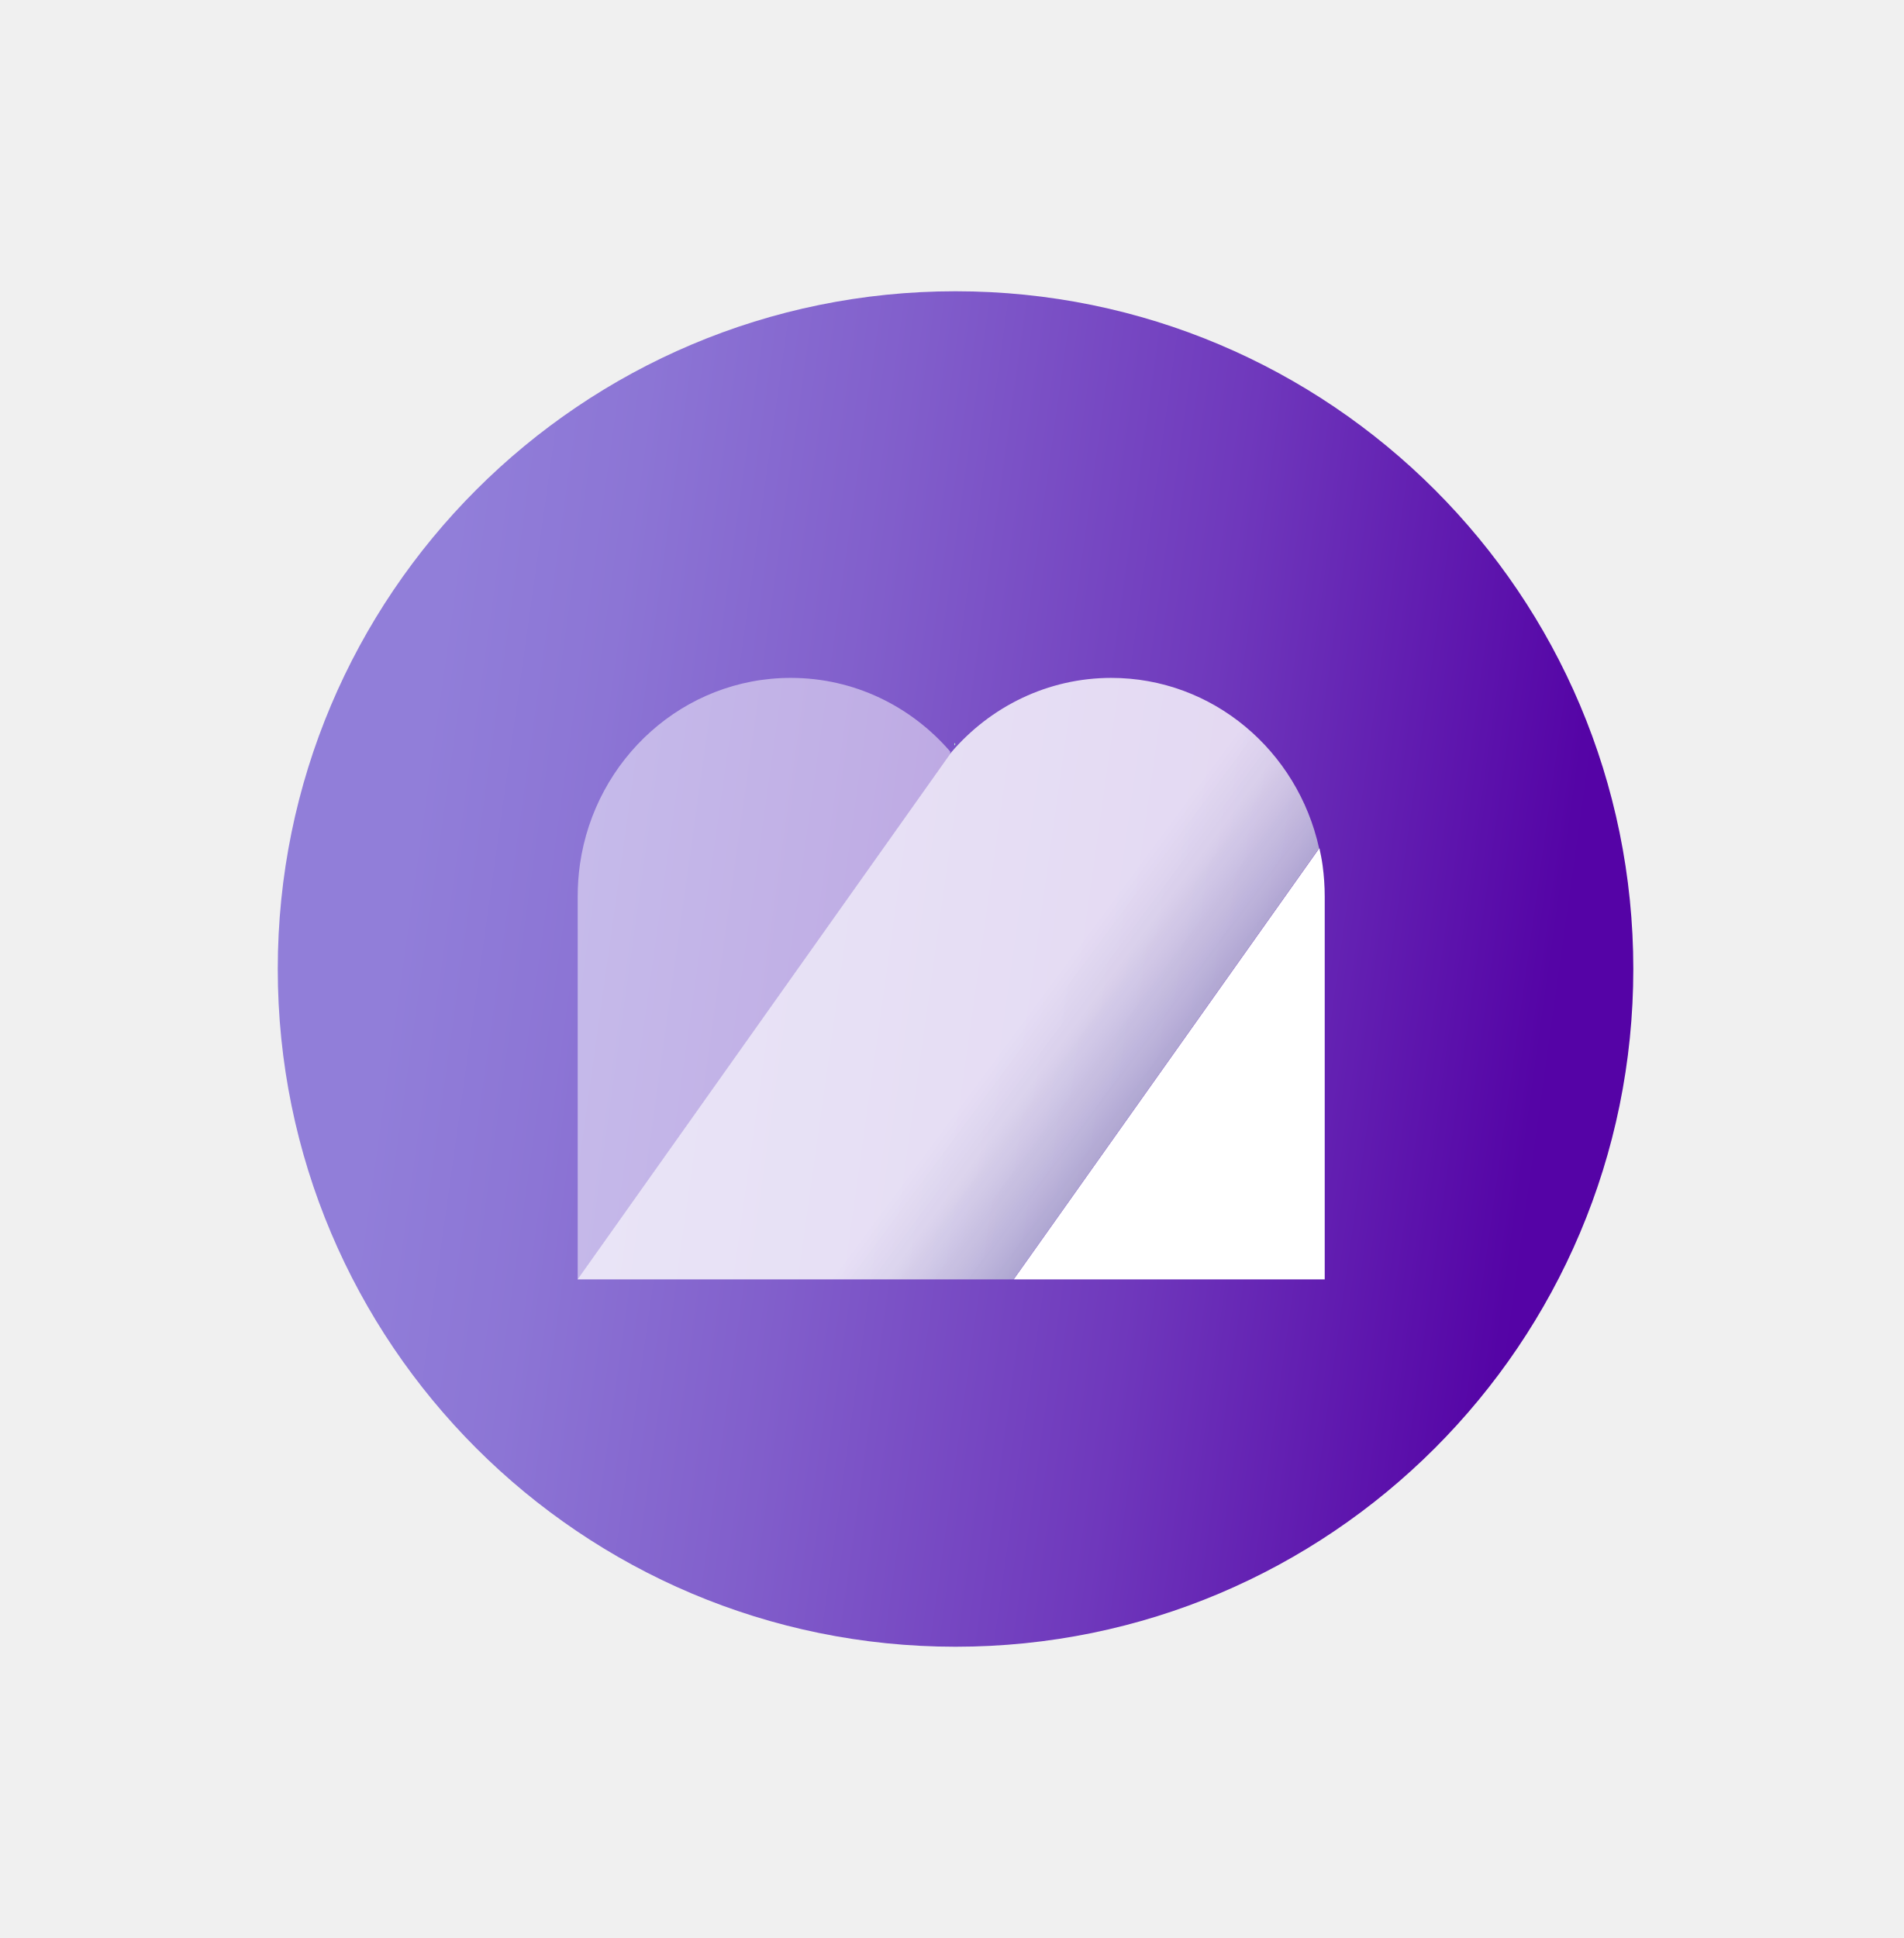
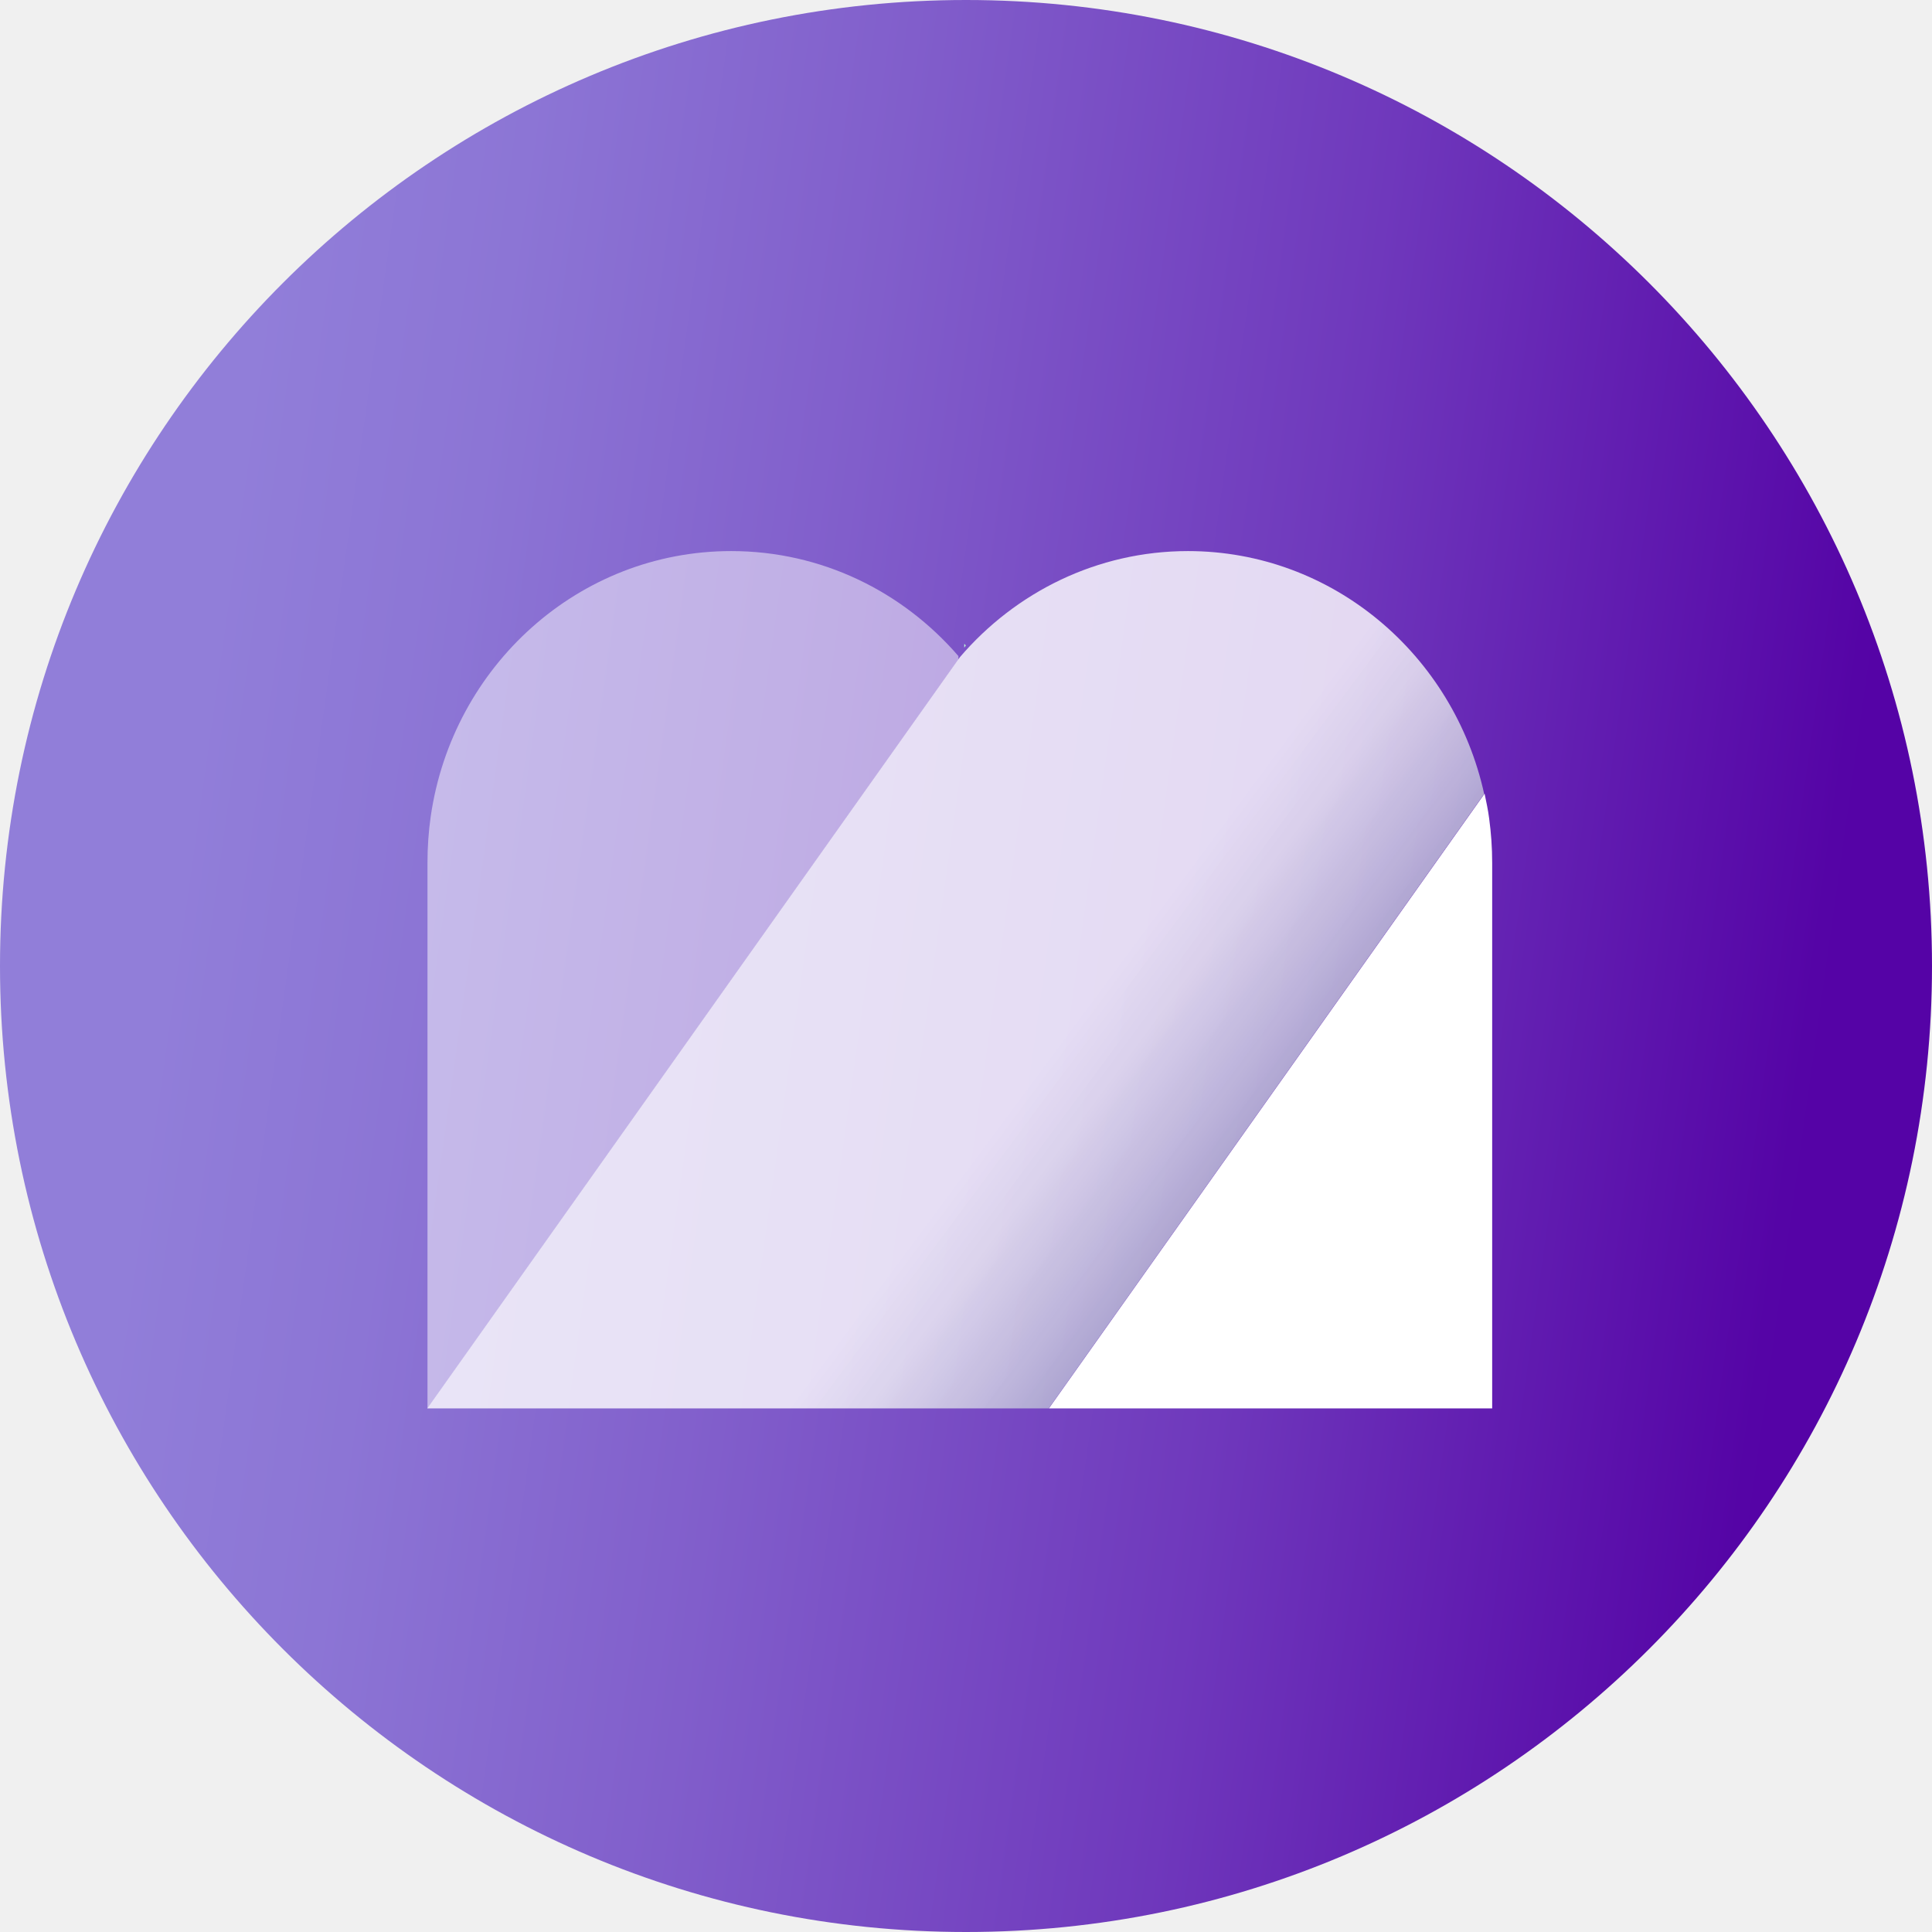
- <svg xmlns="http://www.w3.org/2000/svg" id="Layer_1" viewBox="0 0 125.36 127.62">
+ <svg xmlns="http://www.w3.org/2000/svg" id="Layer_1" version="1.1" viewBox="0 0 89.26 89.26">
  <defs>
-     <style>.cls-1{fill:url(#linear-gradient);}.cls-2,.cls-3{fill:#fff;}.cls-4{fill:#befcd1;}.cls-5{fill:url(#linear-gradient-2);opacity:.9;}.cls-3{opacity:.5;}</style>
-     <linearGradient id="linear-gradient" x1="5.98" y1="66.6" x2="99.52" y2="79.7" gradientTransform="translate(15 -8.66)" gradientUnits="userSpaceOnUse">
+     <style>
+       .st0 {
+         fill: #befcd1;
+       }
+ 
+       .st1 {
+         fill: url(#linear-gradient);
+       }
+ 
+       .st2, .st3 {
+         fill: #fff;
+       }
+ 
+       .st4 {
+         fill: url(#linear-gradient1);
+         opacity: .9;
+       }
+ 
+       .st4, .st3 {
+         isolation: isolate;
+       }
+ 
+       .st3 {
+         opacity: .5;
+       }
+     </style>
+     <linearGradient id="linear-gradient" x1="-12.31" y1="41.69" x2="81.23" y2="28.59" gradientTransform="translate(15 80.44) scale(1 -1)" gradientUnits="userSpaceOnUse">
      <stop offset=".06" stop-color="#917ed9" />
      <stop offset=".18" stop-color="#8c75d5" />
      <stop offset=".36" stop-color="#815ecb" />
      <stop offset=".6" stop-color="#6f38bc" />
      <stop offset=".86" stop-color="#5504a6" />
      <stop offset=".87" stop-color="#5503a6" />
    </linearGradient>
-     <linearGradient id="linear-gradient-2" x1="87.98" y1="86.78" x2="47.21" y2="56.52" gradientUnits="userSpaceOnUse">
+     <linearGradient id="linear-gradient1" x1="69.68" y1="21.5" x2="28.91" y2="51.76" gradientTransform="translate(0 89.1) scale(1 -1)" gradientUnits="userSpaceOnUse">
      <stop offset="0" stop-color="#010068" />
      <stop offset=".12" stop-color="#43428f" stop-opacity=".97" />
      <stop offset=".28" stop-color="#9392be" stop-opacity=".94" />
      <stop offset=".41" stop-color="#cdcde1" stop-opacity=".92" />
      <stop offset=".5" stop-color="#f1f1f6" stop-opacity=".91" />
      <stop offset=".56" stop-color="#fff" stop-opacity=".9" />
    </linearGradient>
  </defs>
-   <circle class="cls-1" cx="62.92" cy="63.81" r="44.63" />
+   <circle class="st1" cx="44.63" cy="44.63" r="44.63" />
  <g>
-     <path class="cls-2" d="M86.87,55.86l-20.12,28.39h20.48v-25.21c0-.7-.05-1.38-.14-2.05-.05-.38-.13-.76-.21-1.14Z" />
-     <path class="cls-3" d="M62.56,49.48c-2.57-2.97-6.31-4.84-10.49-4.84-7.05,0-12.88,5.32-13.88,12.26-.1,.7-.15,1.41-.15,2.14v25.21l24.53-34.6v-.16Z" />
-     <path class="cls-5" d="M73.18,44.64c-4.2,0-7.97,1.9-10.54,4.9l-.08,.11-24.53,34.6h0s24.53,0,24.53,0h4.18l20.12-28.39c-1.41-6.42-7-11.22-13.69-11.22Z" />
+     <path class="st2" d="M68.58,36.68l-20.12,28.39h20.48v-25.21c0-.7-.05-1.38-.14-2.05-.05-.38-.13-.76-.21-1.14h0Z" />
+     <path class="st3" d="M44.27,30.3c-2.57-2.97-6.31-4.84-10.49-4.84-7.05,0-12.88,5.32-13.88,12.26-.1.7-.15,1.41-.15,2.14v25.21l24.53-34.6v-.16h0Z" />
+     <path class="st4" d="M54.89,25.46c-4.2,0-7.97,1.9-10.54,4.9l-.08.11-24.53,34.6h28.71l20.12-28.39c-1.41-6.42-7-11.22-13.69-11.22h.01Z" />
  </g>
-   <path class="cls-4" d="M62.84,48.94v.16l.07-.1s0,0,0,0c-.02-.02-.04-.04-.06-.07Z" />
+   <path class="st0" d="M44.55,29.76v.16l.07-.1h0s-.04-.04-.06-.07h0Z" />
</svg>
